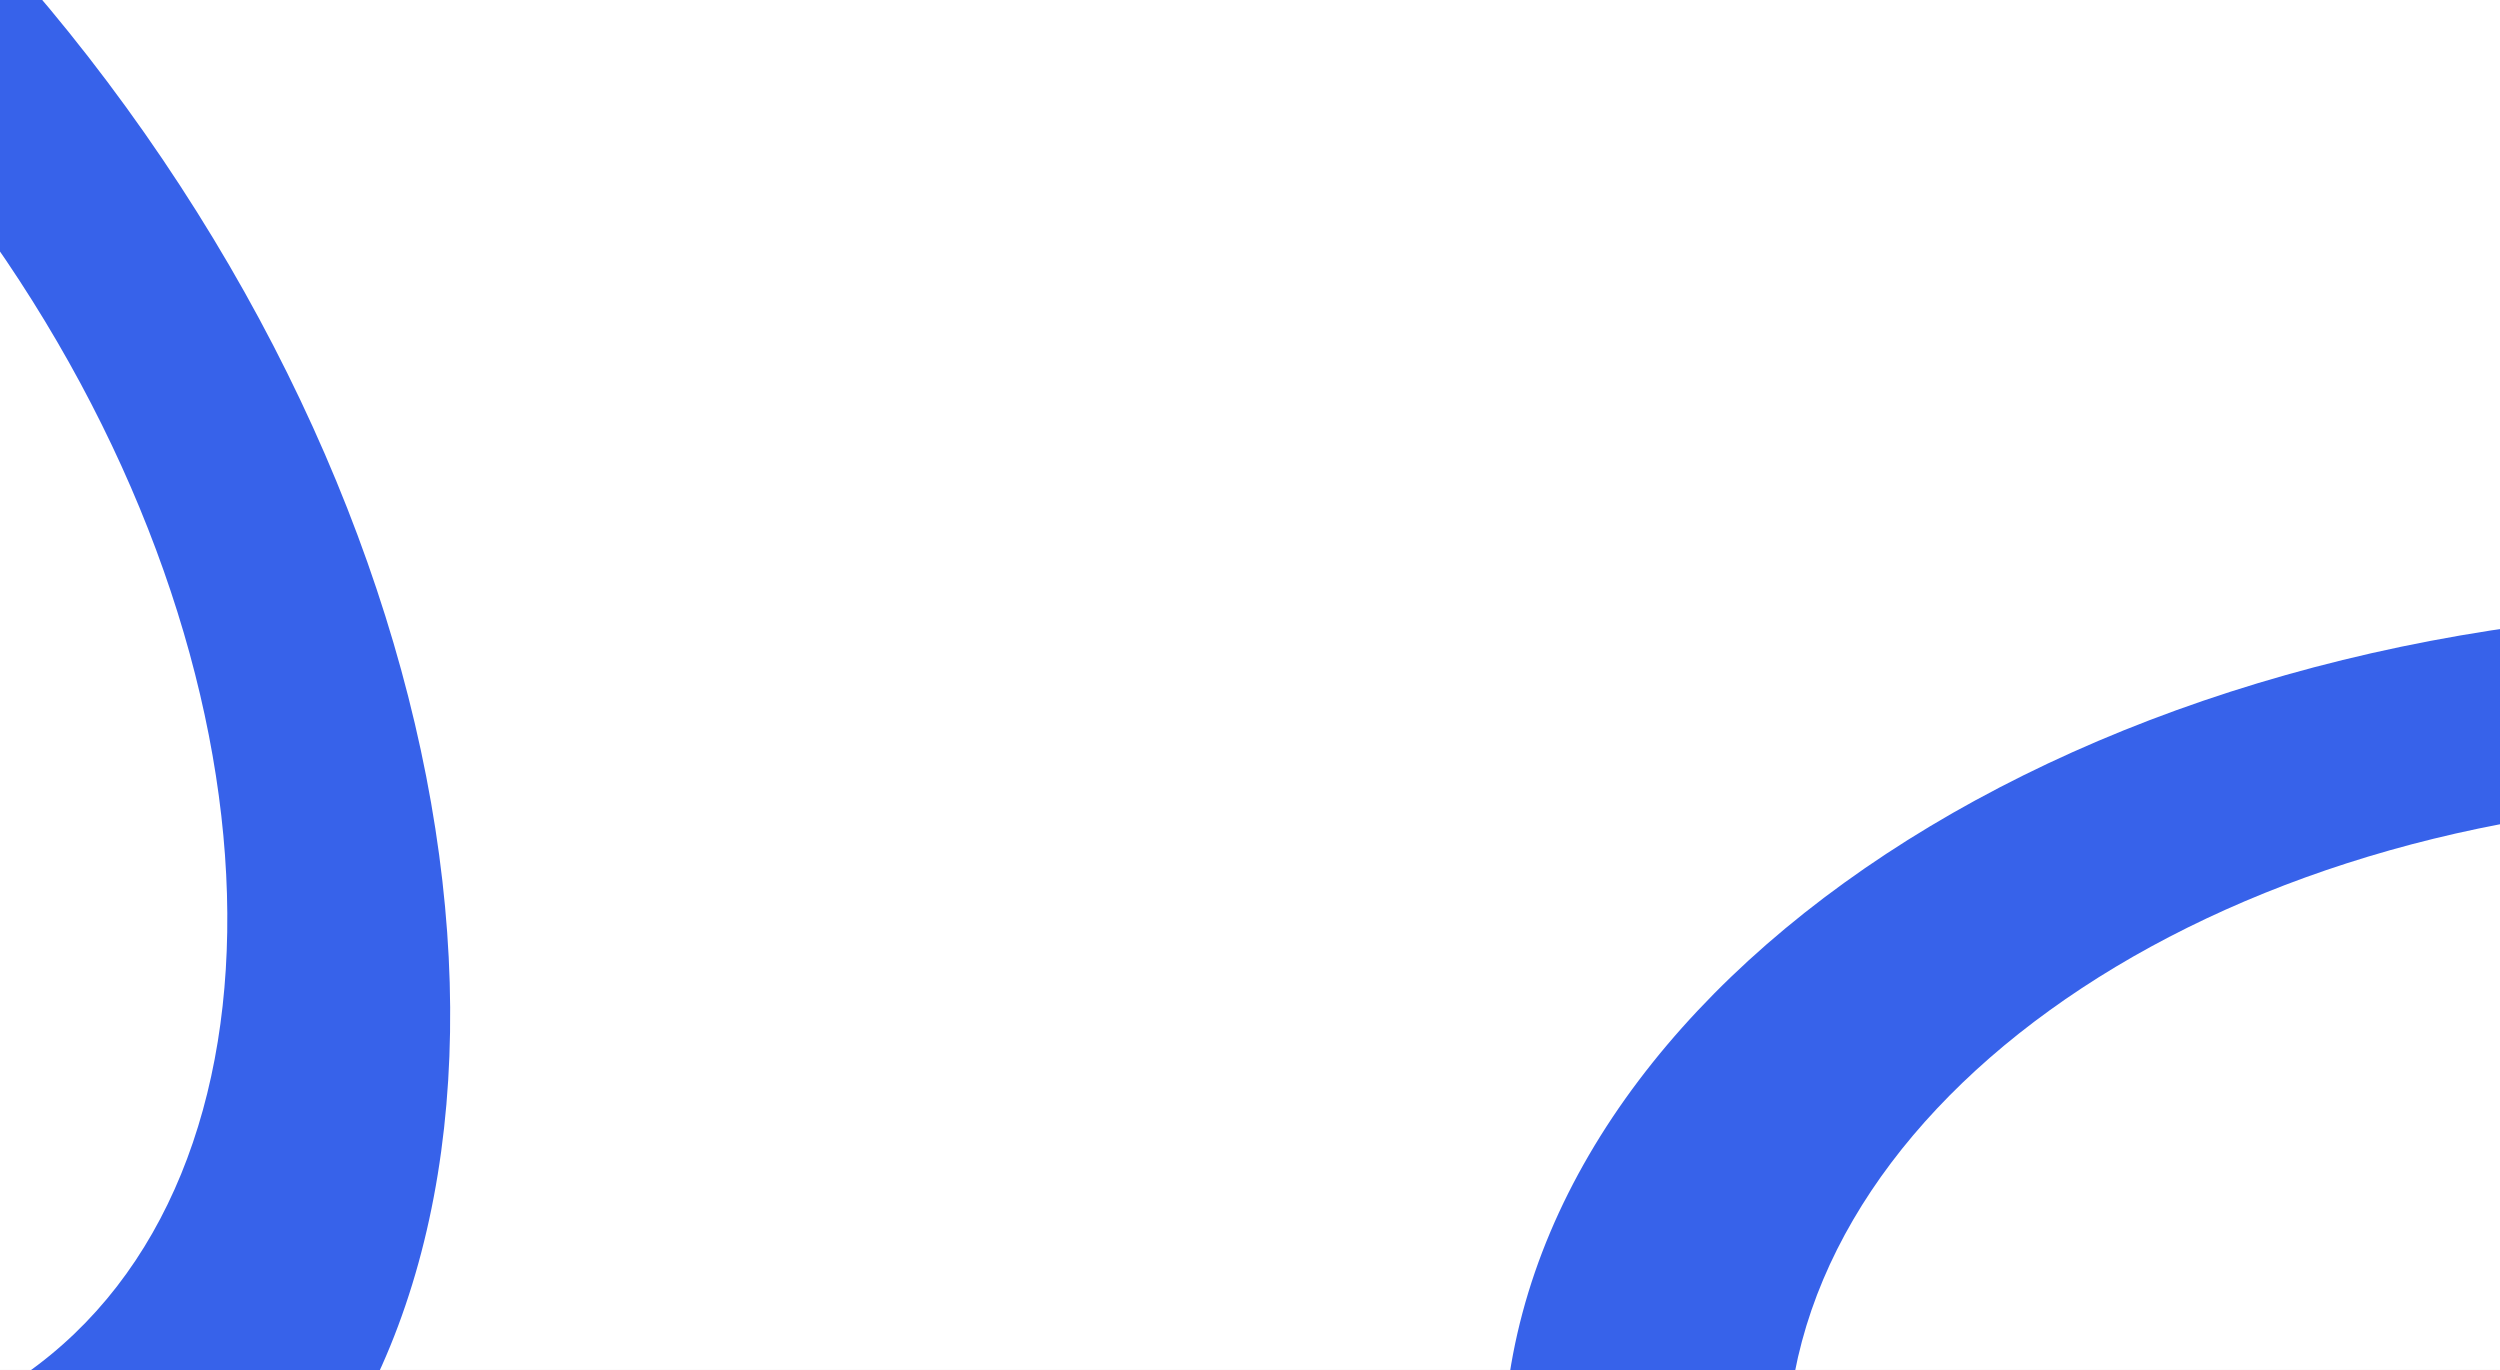
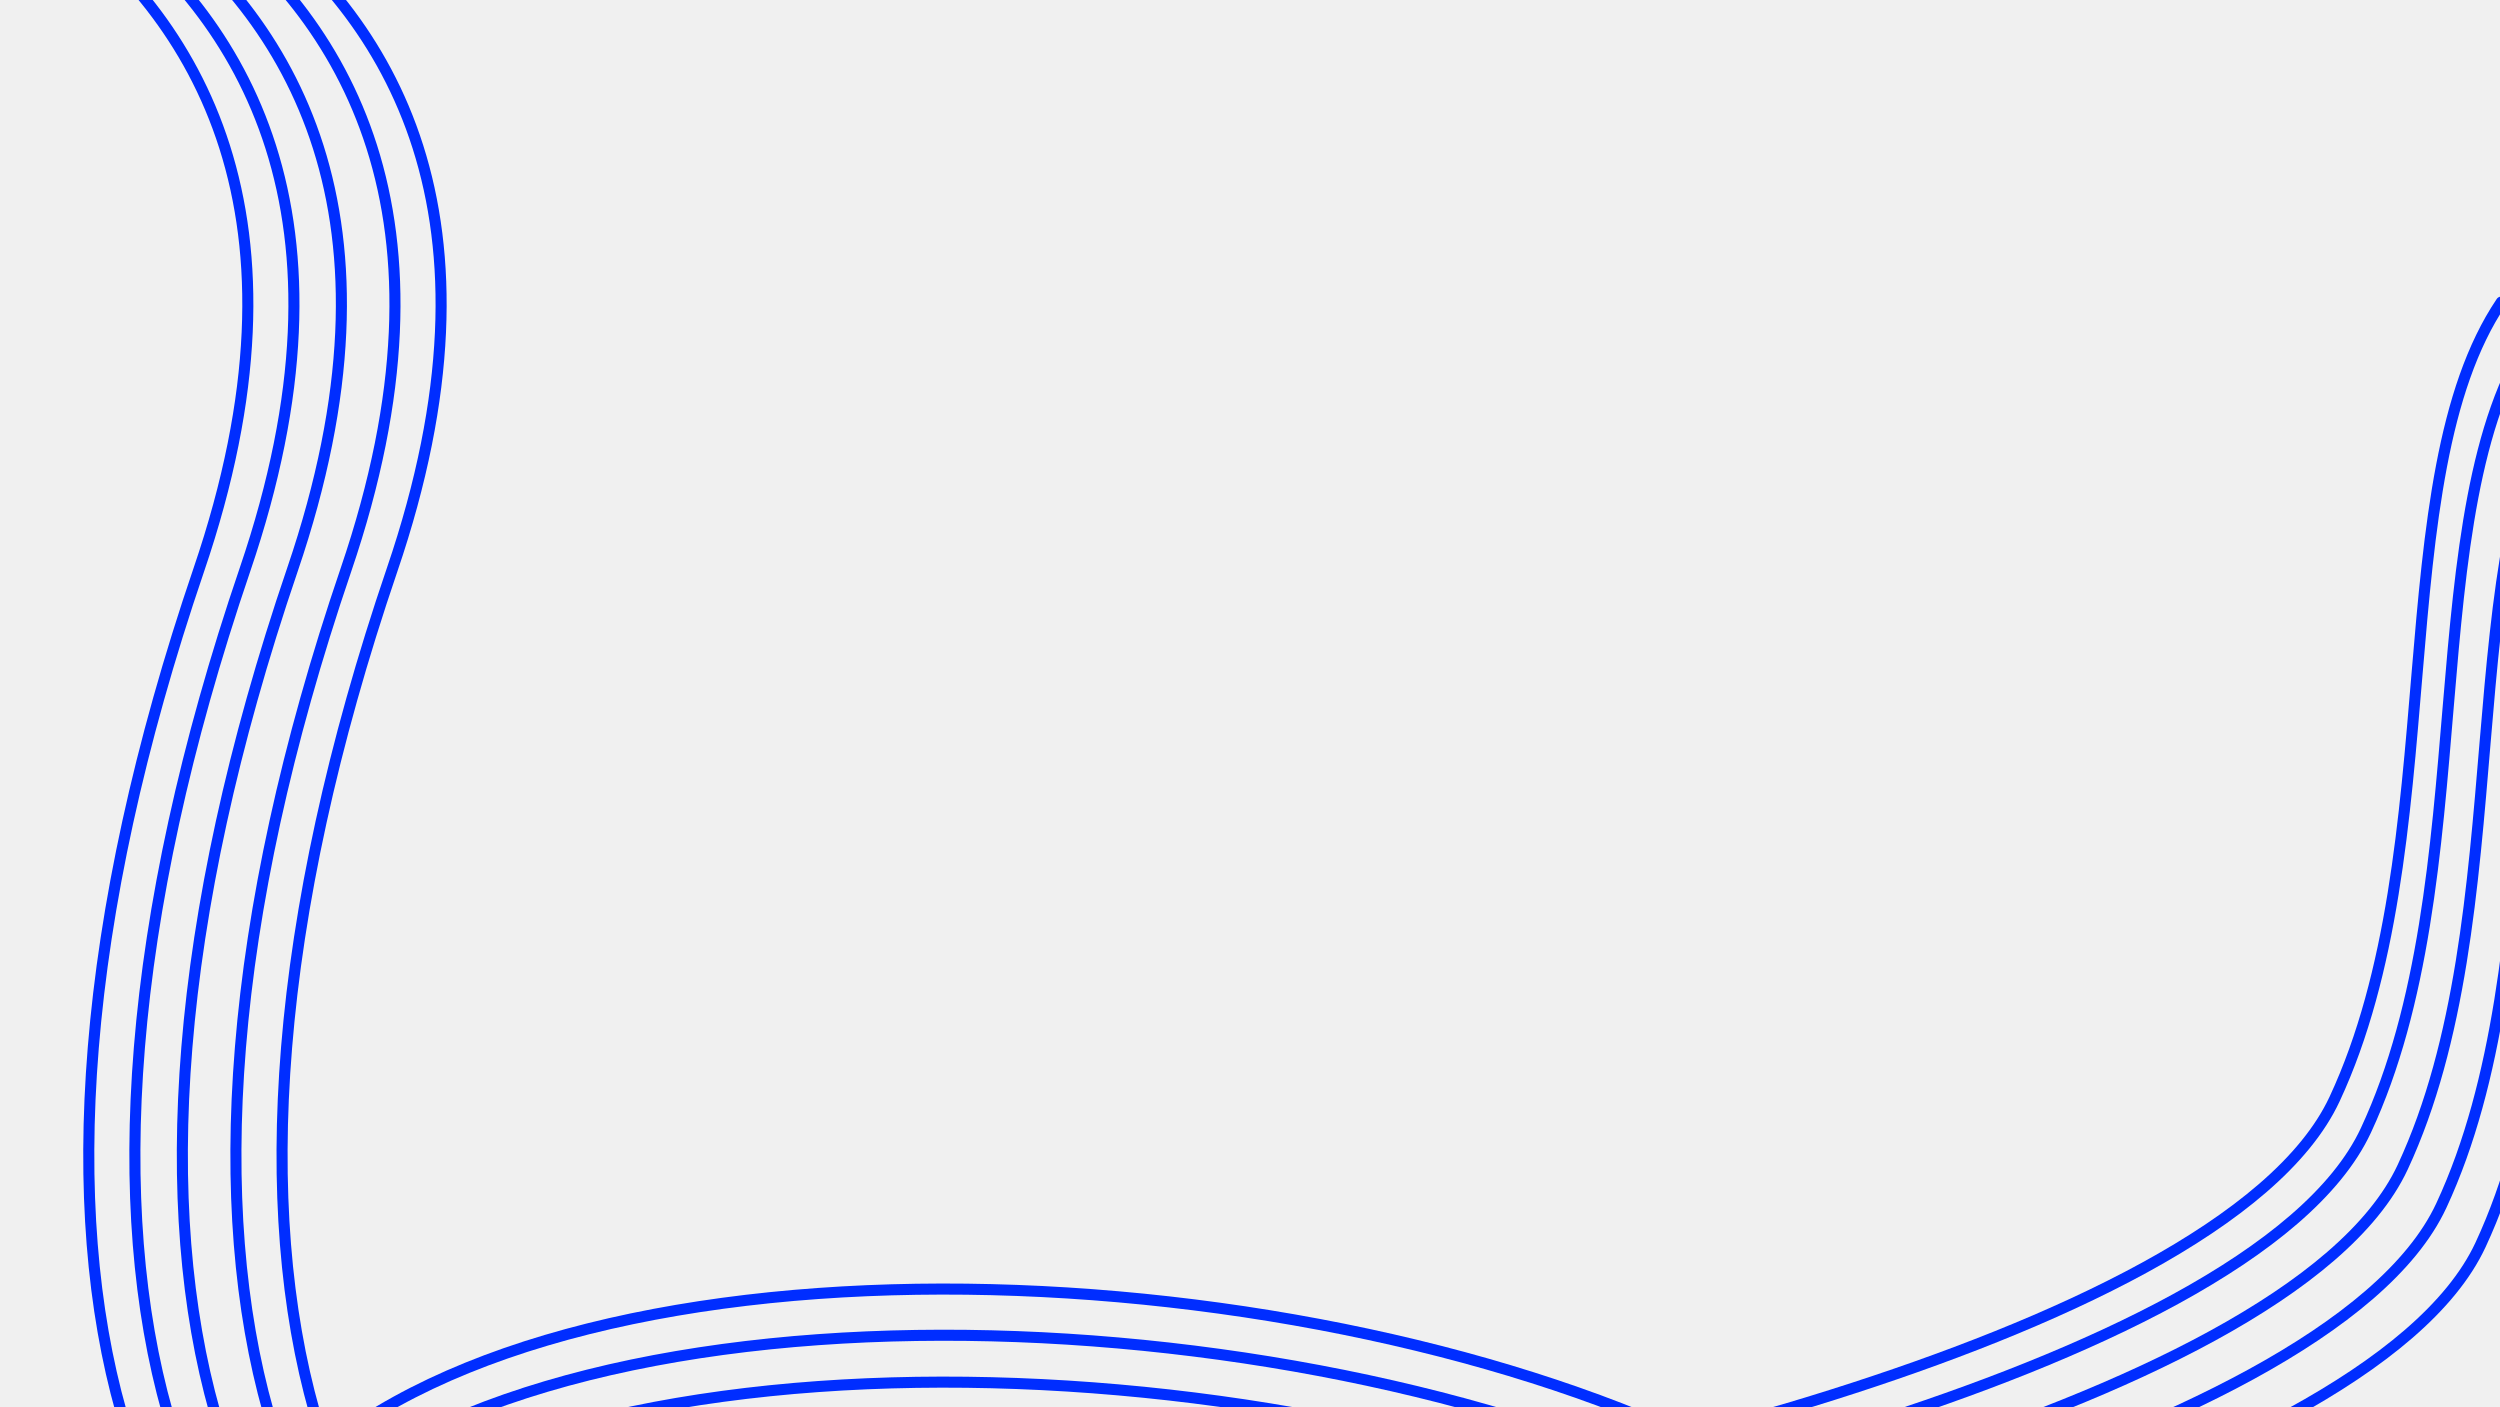
- <svg xmlns="http://www.w3.org/2000/svg" xmlns:ns1="https://sketch.io/dtd/" version="1.1" style="" ns1:metadata="eyJ0aXRsZSI6IjkyNGZlOTAyLTIzN2MtNDI0Zi04MjVmLWFjMTBmYjY4NTY4MiIsImRlc2NyaXB0aW9uIjoiTWFkZSB3aXRoIFNrZXRjaHBhZCAtIGh0dHBzOi8vc2tldGNoLmlvL3NrZXRjaHBhZCIsIm1ldGFkYXRhIjp7fSwiY2xpcFBhdGgiOnsiZW5hYmxlZCI6dHJ1ZSwic3R5bGUiOnsic3Ryb2tlU3R5bGUiOiJibGFjayIsImxpbmVXaWR0aCI6MX19LCJleHBvcnREUEkiOjcyLCJleHBvcnRGb3JtYXQiOiJwbmciLCJleHBvcnRRdWFsaXR5IjowLjk1LCJ1bml0cyI6InB4Iiwid2lkdGgiOjE0NDAsImhlaWdodCI6Nzg5LCJwYWdlcyI6eyJsZW5ndGgiOjEsImRhdGEiOlt7IndpZHRoIjoxNDQwLCJoZWlnaHQiOjc4OX1dfX0=" width="1440" height="789" viewBox="0 0 1440 789" ns1:version="5.1.316">
-   <path ns1:tool="rectangle" style="fill: #ffffff; mix-blend-mode: source-over; fill-opacity: 1; fill-rule: nonzero; vector-effect: non-scaling-stroke;" d="M0 0 L1440 0 1440 789 0 789 z" />
-   <path ns1:tool="ring" style="fill: #3762ea; mix-blend-mode: source-over; fill-opacity: 1; fill-rule: nonzero; vector-effect: non-scaling-stroke;" d="M466.49 0 C724.12 0 932.97 208.85 932.97 466.49 932.97 724.12 724.12 932.97 466.49 932.97 208.85 932.97 0 724.12 0 466.49 0 208.85 208.85 0 466.49 0 M466.49 107.29 L466.49 107.29 C268.11 107.29 107.29 268.11 107.29 466.49 107.29 664.86 268.11 825.68 466.49 825.68 664.86 825.68 825.68 664.86 825.68 466.49 825.68 268.11 664.86 107.29 466.49 107.29 z" transform="matrix(0.819152,-0.5735764,0.8720327,1.245392,-1087.726,30.87035)" />
-   <path ns1:tool="ring" style="fill: #3762ea; mix-blend-mode: source-over; fill-opacity: 1; fill-rule: nonzero; vector-effect: non-scaling-stroke;" d="M476.83 0 C740.17 0 953.65 213.48 953.65 476.83 953.65 740.17 740.17 953.65 476.83 953.65 213.48 953.65 0 740.17 0 476.83 0 213.48 213.48 0 476.83 0 M476.83 109.67 L476.83 109.67 C274.05 109.67 109.67 274.05 109.67 476.83 109.67 679.6 274.05 843.98 476.83 843.98 679.6 843.98 843.98 679.6 843.98 476.83 843.98 274.05 679.6 109.67 476.83 109.67 z" transform="matrix(-0.0348995,-0.9993908,1.490648,-0.05205458,882.5289,1329.241)" />
+ <svg xmlns="http://www.w3.org/2000/svg" width="100%" height="100%" viewBox="0 0 1920 1080" version="1.1" xml:space="preserve" style="fill-rule:evenodd;clip-rule:evenodd;stroke-linecap:round;stroke-linejoin:round;stroke-miterlimit:1.5;">
+   <g transform="matrix(1,0,0,1,-459.079,-215.643)">
+     <path d="M310.462,41.302C310.462,41.302 868.83,109.916 683.641,653.245C498.451,1196.57 639.52,1529.76 894.488,1566.74" style="fill:none;stroke:rgb(0,45,255);stroke-width:8.5px;" />
+   </g>
+   <g transform="matrix(1,0,0,1,-495.531,-215.643)">
+     <path d="M310.462,41.302C310.462,41.302 868.83,109.916 683.641,653.245C498.451,1196.57 639.52,1529.76 894.488,1566.74" style="fill:none;stroke:rgb(0,45,255);stroke-width:8.5px;" />
+   </g>
+   <g transform="matrix(1,0,0,1,-530.939,-215.643)">
+     <path d="M310.462,41.302C310.462,41.302 868.83,109.916 683.641,653.245C498.451,1196.57 639.52,1529.76 894.488,1566.74" style="fill:none;stroke:rgb(0,45,255);stroke-width:8.5px;" />
+   </g>
+   <g transform="matrix(1,0,0,1,-417.938,-215.643)">
+     <path d="M310.462,41.302C310.462,41.302 868.83,109.916 683.641,653.245C498.451,1196.57 639.52,1529.76 894.488,1566.74" style="fill:none;stroke:rgb(0,45,255);stroke-width:8.5px;" />
+   </g>
+   <g transform="matrix(1,0,0,1,-382.499,-215.643)">
+     <path d="M310.462,41.302C310.462,41.302 868.83,109.916 683.641,653.245C498.451,1196.57 639.52,1529.76 894.488,1566.74" style="fill:none;stroke:rgb(0,45,255);stroke-width:8.5px;" />
+   </g>
+   <g transform="matrix(1,0,0,1,-36,58)">
+     <path d="M1957,174C1865.84,309.415 1918.46,593.894 1829,786C1739.54,978.106 1143.39,1096.03 1073,1096" style="fill:none;stroke:rgb(0,45,255);stroke-width:8.5px;" />
+   </g>
+   <g transform="matrix(1,0,0,1,-11.9498,82.0502)">
+     <path d="M1957,174C1865.84,309.415 1918.46,593.894 1829,786C1739.54,978.106 1143.39,1096.03 1073,1096" style="fill:none;stroke:rgb(0,45,255);stroke-width:8.5px;" />
+   </g>
+   <g transform="matrix(1,0,0,1,16.3027,110.303)">
+     <path d="M1957,174C1865.84,309.415 1918.46,593.894 1829,786C1739.54,978.106 1143.39,1096.03 1073,1096" style="fill:none;stroke:rgb(0,45,255);stroke-width:8.5px;" />
+   </g>
+   <g transform="matrix(1,0,0,1,45.9234,139.923)">
+     <path d="M1957,174C1865.84,309.415 1918.46,593.894 1829,786C1739.54,978.106 1143.39,1096.03 1073,1096" style="fill:none;stroke:rgb(0,45,255);stroke-width:8.5px;" />
+   </g>
+   <g transform="matrix(1,0,0,1,76.0421,170.042)">
+     <path d="M1957,174C1865.84,309.415 1918.46,593.894 1829,786C1739.54,978.106 1143.39,1096.03 1073,1096" style="fill:none;stroke:rgb(0,45,255);stroke-width:8.5px;" />
+   </g>
+   <g transform="matrix(-1,-1.22465e-16,1.22465e-16,-1,1932,1106.92)">
+     <g transform="matrix(1,0,0,1,0,-10)">
+       <path d="M582,-85C877.526,77.513 1439.43,116.534 1676,-62" style="fill:none;stroke:rgb(0,45,255);stroke-width:8.5px;" />
+     </g>
+     <g transform="matrix(1,0,0,1,0,26.0108)">
+       <path d="M582,-85C877.526,77.513 1439.43,116.534 1676,-62" style="fill:none;stroke:rgb(0,45,255);stroke-width:8.5px;" />
+     </g>
+     <g transform="matrix(1,0,0,1,0,61.4767)">
+       <path d="M582,-85C877.526,77.513 1439.43,116.534 1676,-62" style="fill:none;stroke:rgb(0,45,255);stroke-width:8.5px;" />
+     </g>
+   </g>
</svg>
